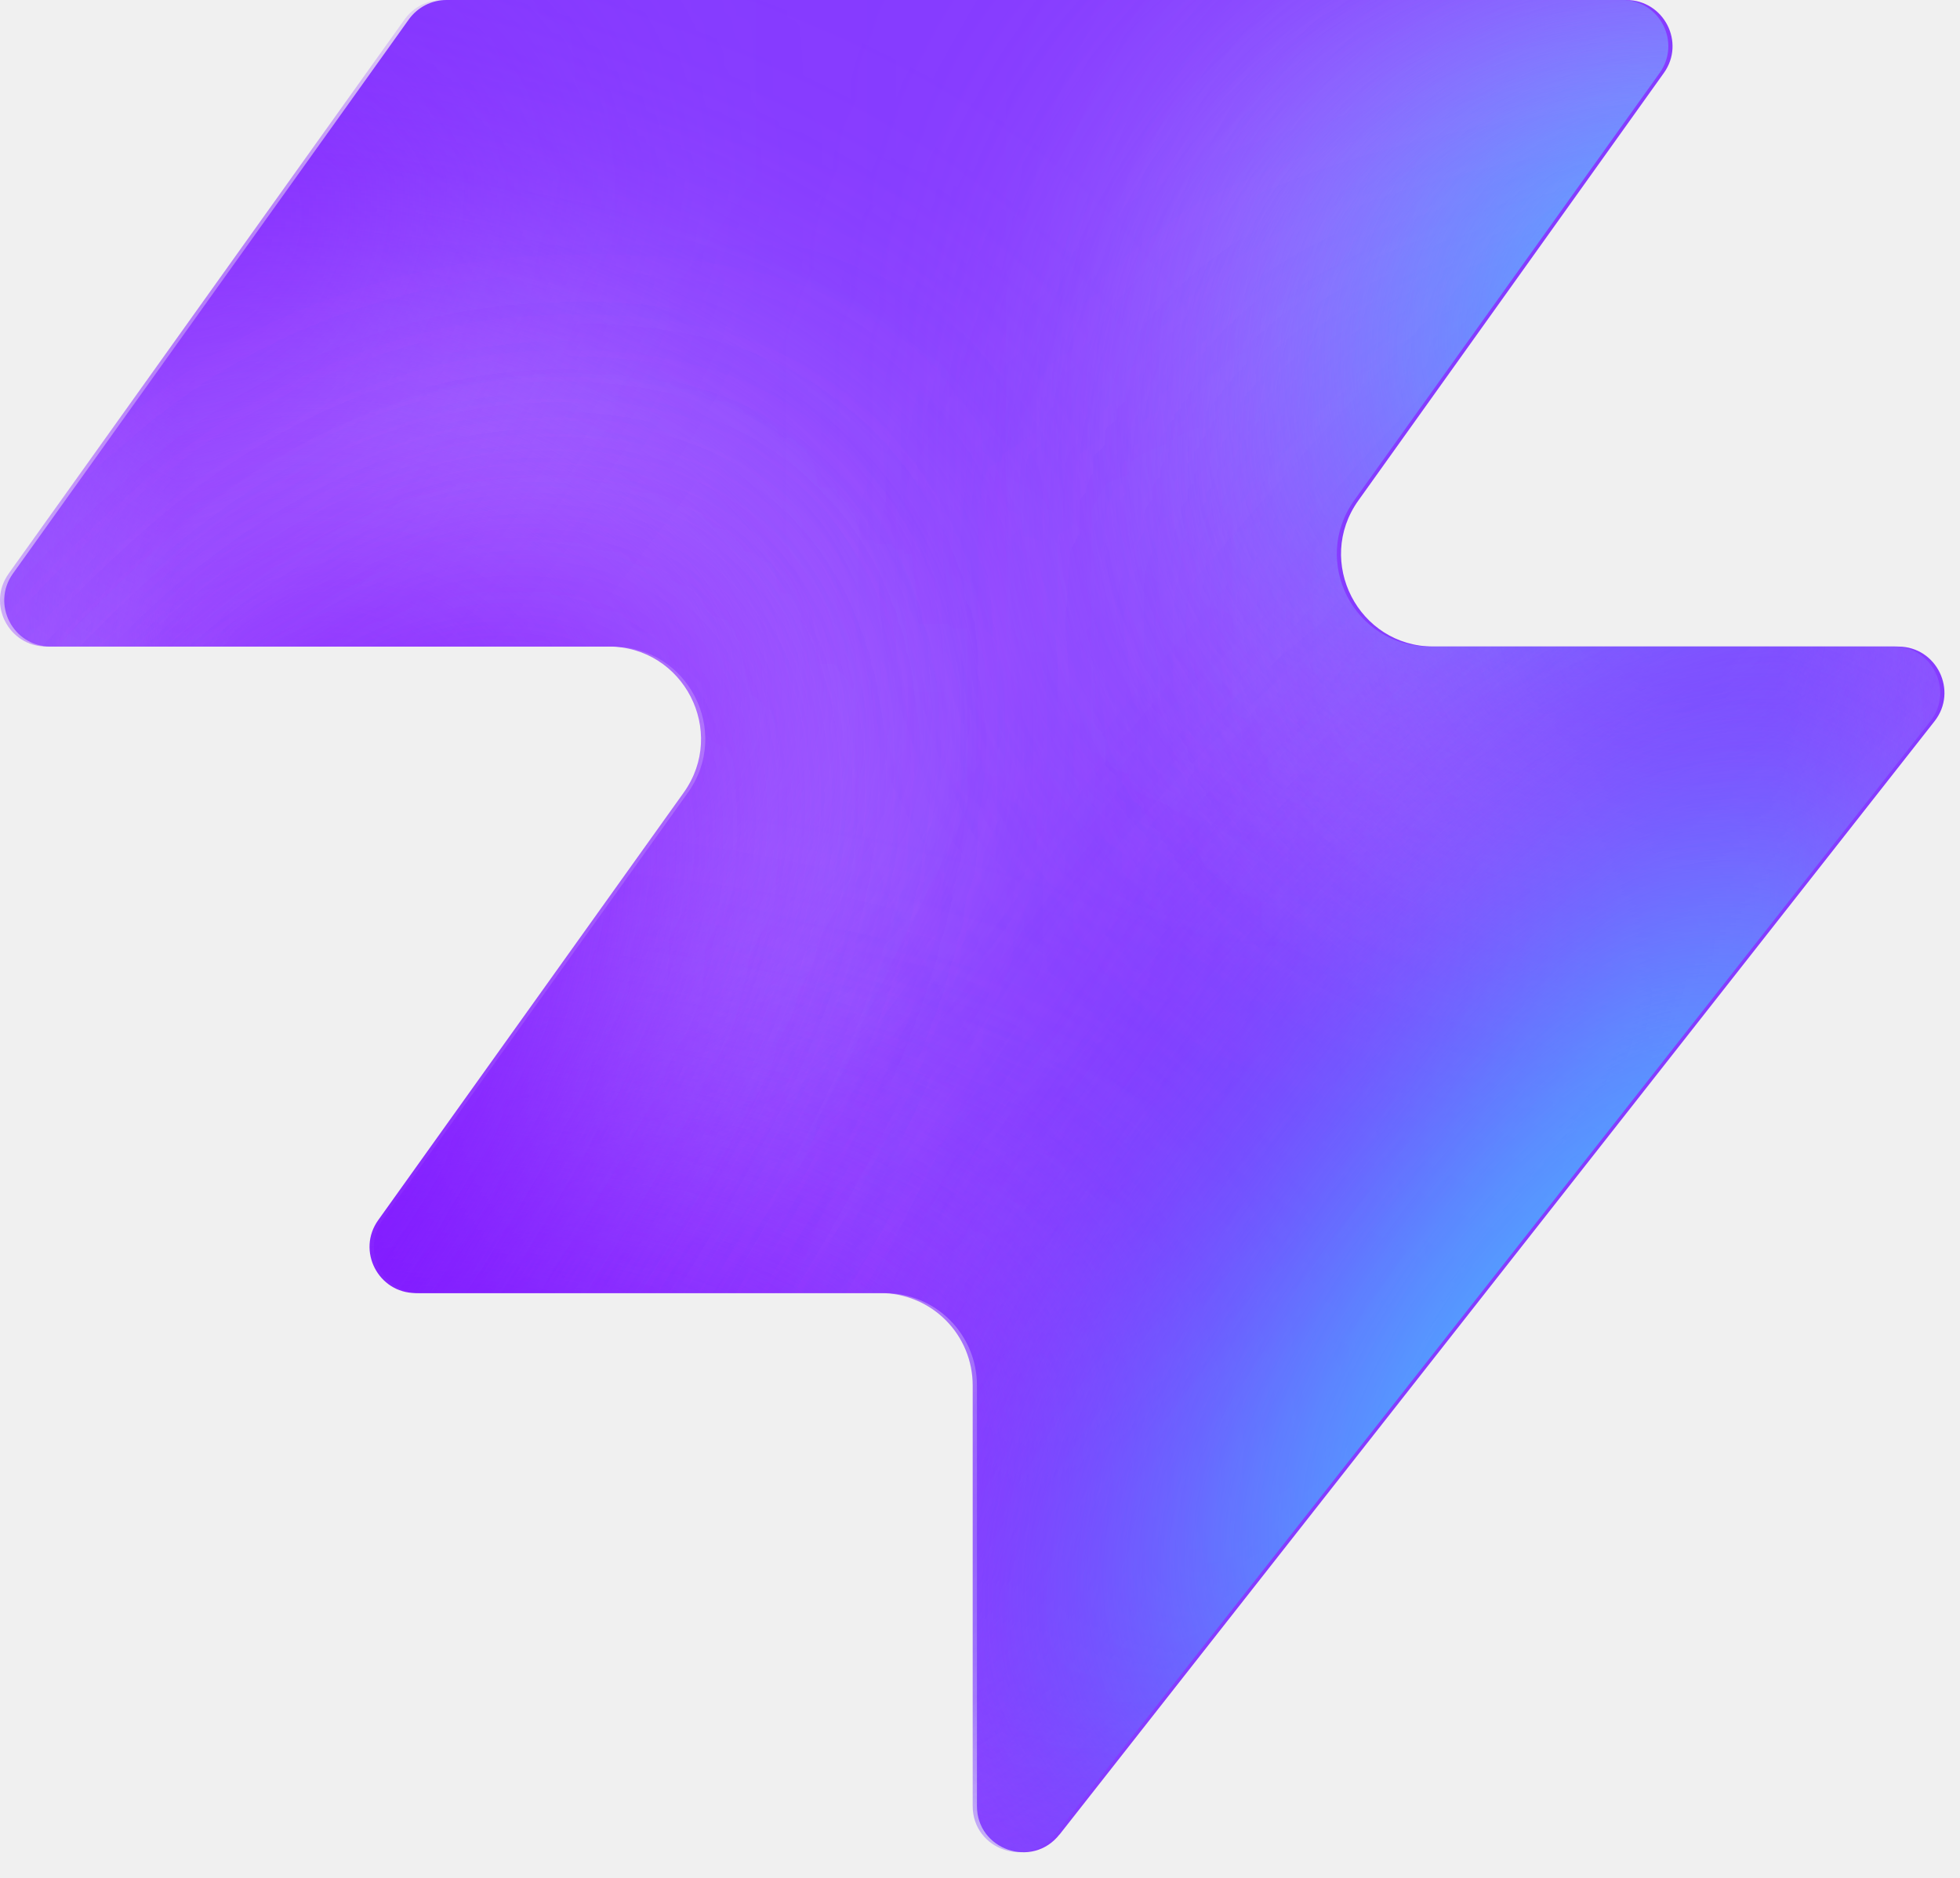
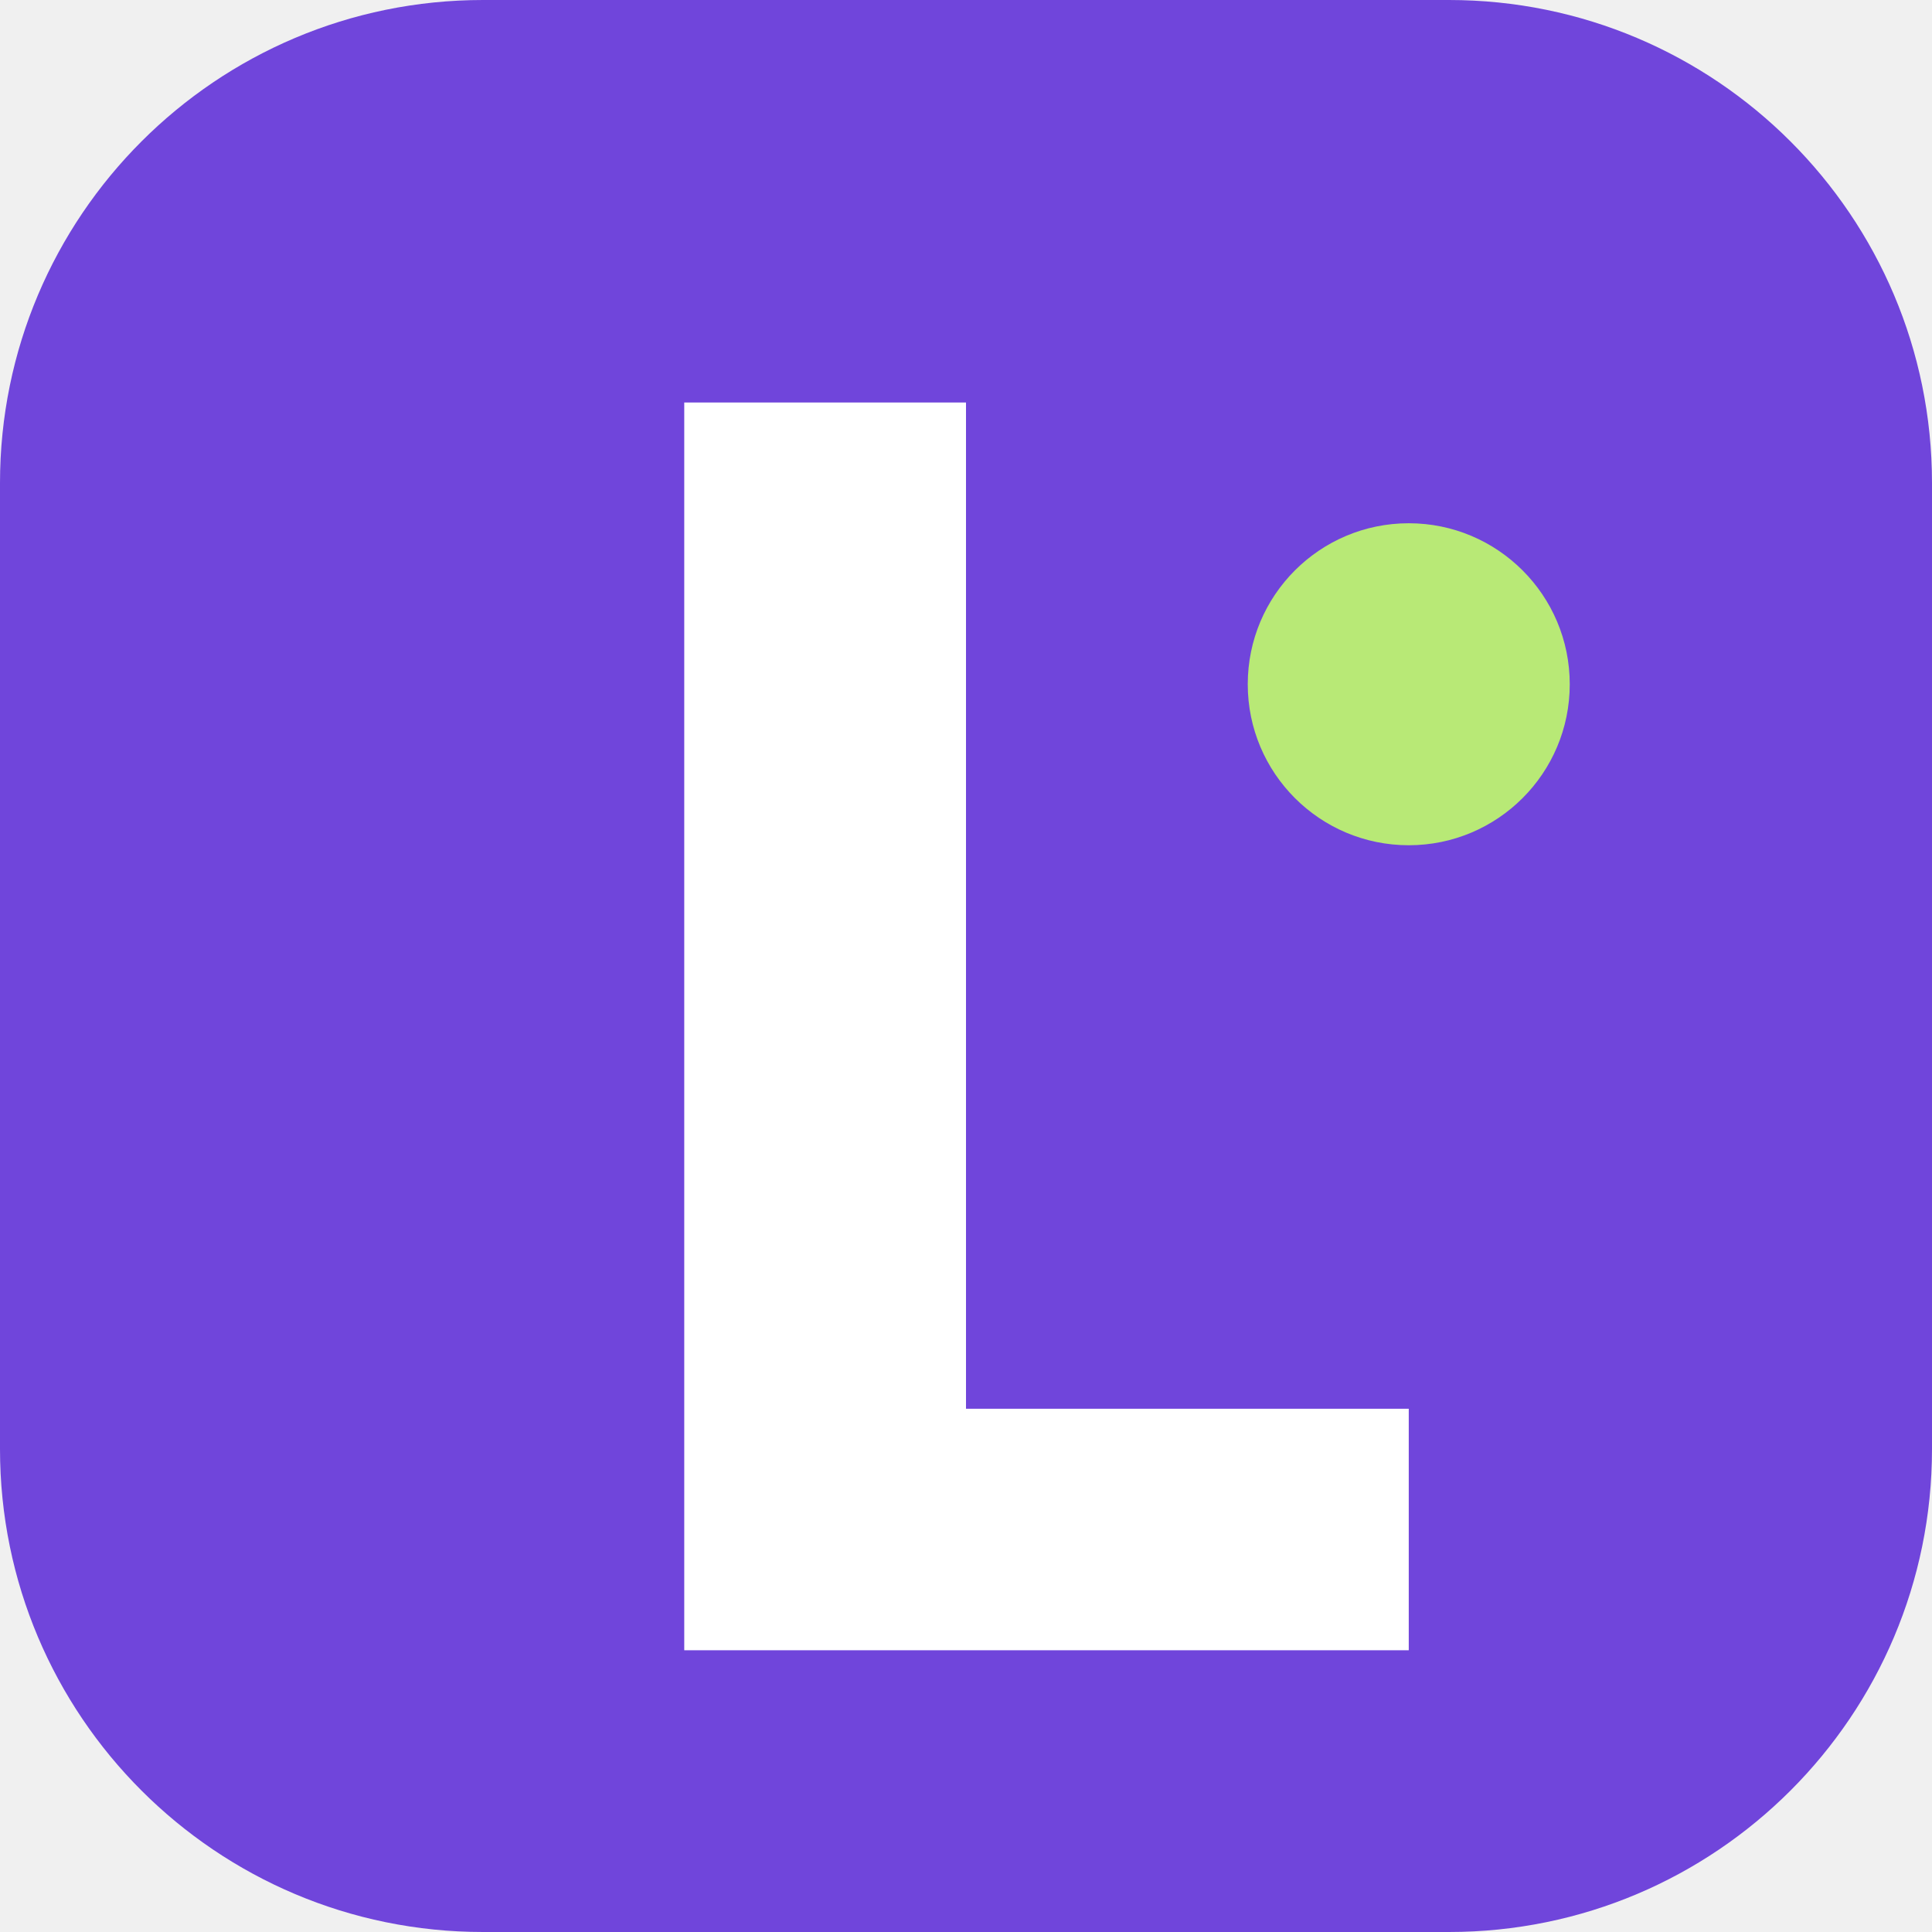
- <svg xmlns="http://www.w3.org/2000/svg" width="48" height="46" fill="none" viewBox="0 0 48 46">
-   <path fill="#863bff" d="M25.946 44.938c-.664.845-2.021.375-2.021-.698V33.937a2.26 2.26 0 0 0-2.262-2.262H10.287c-.92 0-1.456-1.04-.92-1.788l7.48-10.471c1.07-1.497 0-3.578-1.842-3.578H1.237c-.92 0-1.456-1.04-.92-1.788L10.013.474c.214-.297.556-.474.92-.474h28.894c.92 0 1.456 1.04.92 1.788l-7.48 10.471c-1.07 1.498 0 3.579 1.842 3.579h11.377c.943 0 1.473 1.088.89 1.83L25.947 44.94z" style="fill:#863bff;fill:color(display-p3 .525 .23 1);fill-opacity:1" />
-   <mask id="a" width="48" height="46" x="0" y="0" maskUnits="userSpaceOnUse" style="mask-type:alpha">
-     <path fill="#000" d="M25.842 44.938c-.664.844-2.021.375-2.021-.698V33.937a2.26 2.26 0 0 0-2.262-2.262H10.183c-.92 0-1.456-1.04-.92-1.788l7.48-10.471c1.07-1.498 0-3.579-1.842-3.579H1.133c-.92 0-1.456-1.04-.92-1.787L9.91.473c.214-.297.556-.474.92-.474h28.894c.92 0 1.456 1.04.92 1.788l-7.48 10.471c-1.07 1.498 0 3.578 1.842 3.578h11.377c.943 0 1.473 1.088.89 1.832L25.843 44.94z" style="fill:#000;fill-opacity:1" />
-   </mask>
-   <g mask="url(#a)">
-     <g filter="url(#b)">
-       <ellipse cx="5.508" cy="14.704" fill="#ede6ff" rx="5.508" ry="14.704" style="fill:#ede6ff;fill:color(display-p3 .927 .903 1);fill-opacity:1" transform="matrix(.00324 1 1 -.00324 -4.47 31.516)" />
-     </g>
-     <g filter="url(#c)">
-       <ellipse cx="10.399" cy="29.851" fill="#ede6ff" rx="10.399" ry="29.851" style="fill:#ede6ff;fill:color(display-p3 .927 .903 1);fill-opacity:1" transform="matrix(.00324 1 1 -.00324 -39.328 7.883)" />
-     </g>
-     <g filter="url(#d)">
-       <ellipse cx="5.508" cy="30.487" fill="#7e14ff" rx="5.508" ry="30.487" style="fill:#7e14ff;fill:color(display-p3 .492 .077 1);fill-opacity:1" transform="rotate(89.814 -25.913 -14.639)scale(1 -1)" />
-     </g>
-     <g filter="url(#e)">
-       <ellipse cx="5.508" cy="30.599" fill="#7e14ff" rx="5.508" ry="30.599" style="fill:#7e14ff;fill:color(display-p3 .492 .077 1);fill-opacity:1" transform="rotate(89.814 -32.644 -3.334)scale(1 -1)" />
-     </g>
-     <g filter="url(#f)">
-       <ellipse cx="5.508" cy="30.599" fill="#7e14ff" rx="5.508" ry="30.599" style="fill:#7e14ff;fill:color(display-p3 .492 .077 1);fill-opacity:1" transform="matrix(.00324 1 1 -.00324 -34.34 30.47)" />
-     </g>
-     <g filter="url(#g)">
-       <ellipse cx="14.072" cy="22.078" fill="#ede6ff" rx="14.072" ry="22.078" style="fill:#ede6ff;fill:color(display-p3 .927 .903 1);fill-opacity:1" transform="rotate(93.35 24.506 48.493)scale(-1 1)" />
-     </g>
-     <g filter="url(#h)">
-       <ellipse cx="3.47" cy="21.501" fill="#7e14ff" rx="3.47" ry="21.501" style="fill:#7e14ff;fill:color(display-p3 .492 .077 1);fill-opacity:1" transform="rotate(89.009 28.708 47.59)scale(-1 1)" />
-     </g>
-     <g filter="url(#i)">
-       <ellipse cx="3.47" cy="21.501" fill="#7e14ff" rx="3.47" ry="21.501" style="fill:#7e14ff;fill:color(display-p3 .492 .077 1);fill-opacity:1" transform="rotate(89.009 28.708 47.59)scale(-1 1)" />
-     </g>
-     <g filter="url(#j)">
-       <ellipse cx=".387" cy="8.972" fill="#7e14ff" rx="4.407" ry="29.108" style="fill:#7e14ff;fill:color(display-p3 .492 .077 1);fill-opacity:1" transform="rotate(39.51 .387 8.972)" />
-     </g>
-     <g filter="url(#k)">
-       <ellipse cx="47.523" cy="-6.092" fill="#7e14ff" rx="4.407" ry="29.108" style="fill:#7e14ff;fill:color(display-p3 .492 .077 1);fill-opacity:1" transform="rotate(37.892 47.523 -6.092)" />
-     </g>
-     <g filter="url(#l)">
-       <ellipse cx="41.412" cy="6.333" fill="#47bfff" rx="5.971" ry="9.665" style="fill:#47bfff;fill:color(display-p3 .28 .748 1);fill-opacity:1" transform="rotate(37.892 41.412 6.333)" />
-     </g>
-     <g filter="url(#m)">
-       <ellipse cx="-1.879" cy="38.332" fill="#7e14ff" rx="4.407" ry="29.108" style="fill:#7e14ff;fill:color(display-p3 .492 .077 1);fill-opacity:1" transform="rotate(37.892 -1.88 38.332)" />
-     </g>
-     <g filter="url(#n)">
-       <ellipse cx="-1.879" cy="38.332" fill="#7e14ff" rx="4.407" ry="29.108" style="fill:#7e14ff;fill:color(display-p3 .492 .077 1);fill-opacity:1" transform="rotate(37.892 -1.88 38.332)" />
-     </g>
-     <g filter="url(#o)">
-       <ellipse cx="35.651" cy="29.907" fill="#7e14ff" rx="4.407" ry="29.108" style="fill:#7e14ff;fill:color(display-p3 .492 .077 1);fill-opacity:1" transform="rotate(37.892 35.651 29.907)" />
-     </g>
-     <g filter="url(#p)">
-       <ellipse cx="38.418" cy="32.4" fill="#47bfff" rx="5.971" ry="15.297" style="fill:#47bfff;fill:color(display-p3 .28 .748 1);fill-opacity:1" transform="rotate(37.892 38.418 32.4)" />
-     </g>
-   </g>
-   <defs>
-     <filter id="b" width="60.045" height="41.654" x="-19.77" y="16.149" color-interpolation-filters="sRGB" filterUnits="userSpaceOnUse">
-       <feFlood flood-opacity="0" result="BackgroundImageFix" />
-       <feBlend in="SourceGraphic" in2="BackgroundImageFix" result="shape" />
-       <feGaussianBlur result="effect1_foregroundBlur_2002_17158" stdDeviation="7.659" />
-     </filter>
-     <filter id="c" width="90.34" height="51.437" x="-54.613" y="-7.533" color-interpolation-filters="sRGB" filterUnits="userSpaceOnUse">
-       <feFlood flood-opacity="0" result="BackgroundImageFix" />
-       <feBlend in="SourceGraphic" in2="BackgroundImageFix" result="shape" />
-       <feGaussianBlur result="effect1_foregroundBlur_2002_17158" stdDeviation="7.659" />
-     </filter>
-     <filter id="d" width="79.355" height="29.4" x="-49.64" y="2.03" color-interpolation-filters="sRGB" filterUnits="userSpaceOnUse">
-       <feFlood flood-opacity="0" result="BackgroundImageFix" />
-       <feBlend in="SourceGraphic" in2="BackgroundImageFix" result="shape" />
-       <feGaussianBlur result="effect1_foregroundBlur_2002_17158" stdDeviation="4.596" />
-     </filter>
-     <filter id="e" width="79.579" height="29.4" x="-45.045" y="20.029" color-interpolation-filters="sRGB" filterUnits="userSpaceOnUse">
-       <feFlood flood-opacity="0" result="BackgroundImageFix" />
-       <feBlend in="SourceGraphic" in2="BackgroundImageFix" result="shape" />
-       <feGaussianBlur result="effect1_foregroundBlur_2002_17158" stdDeviation="4.596" />
-     </filter>
-     <filter id="f" width="79.579" height="29.4" x="-43.513" y="21.178" color-interpolation-filters="sRGB" filterUnits="userSpaceOnUse">
-       <feFlood flood-opacity="0" result="BackgroundImageFix" />
-       <feBlend in="SourceGraphic" in2="BackgroundImageFix" result="shape" />
-       <feGaussianBlur result="effect1_foregroundBlur_2002_17158" stdDeviation="4.596" />
-     </filter>
-     <filter id="g" width="74.749" height="58.852" x="15.756" y="-17.901" color-interpolation-filters="sRGB" filterUnits="userSpaceOnUse">
-       <feFlood flood-opacity="0" result="BackgroundImageFix" />
-       <feBlend in="SourceGraphic" in2="BackgroundImageFix" result="shape" />
-       <feGaussianBlur result="effect1_foregroundBlur_2002_17158" stdDeviation="7.659" />
-     </filter>
-     <filter id="h" width="61.377" height="25.362" x="23.548" y="2.284" color-interpolation-filters="sRGB" filterUnits="userSpaceOnUse">
-       <feFlood flood-opacity="0" result="BackgroundImageFix" />
-       <feBlend in="SourceGraphic" in2="BackgroundImageFix" result="shape" />
-       <feGaussianBlur result="effect1_foregroundBlur_2002_17158" stdDeviation="4.596" />
-     </filter>
-     <filter id="i" width="61.377" height="25.362" x="23.548" y="2.284" color-interpolation-filters="sRGB" filterUnits="userSpaceOnUse">
-       <feFlood flood-opacity="0" result="BackgroundImageFix" />
-       <feBlend in="SourceGraphic" in2="BackgroundImageFix" result="shape" />
-       <feGaussianBlur result="effect1_foregroundBlur_2002_17158" stdDeviation="4.596" />
-     </filter>
-     <filter id="j" width="56.045" height="63.649" x="-27.636" y="-22.853" color-interpolation-filters="sRGB" filterUnits="userSpaceOnUse">
-       <feFlood flood-opacity="0" result="BackgroundImageFix" />
-       <feBlend in="SourceGraphic" in2="BackgroundImageFix" result="shape" />
-       <feGaussianBlur result="effect1_foregroundBlur_2002_17158" stdDeviation="4.596" />
-     </filter>
-     <filter id="k" width="54.814" height="64.646" x="20.116" y="-38.415" color-interpolation-filters="sRGB" filterUnits="userSpaceOnUse">
-       <feFlood flood-opacity="0" result="BackgroundImageFix" />
-       <feBlend in="SourceGraphic" in2="BackgroundImageFix" result="shape" />
-       <feGaussianBlur result="effect1_foregroundBlur_2002_17158" stdDeviation="4.596" />
-     </filter>
-     <filter id="l" width="33.541" height="35.313" x="24.641" y="-11.323" color-interpolation-filters="sRGB" filterUnits="userSpaceOnUse">
-       <feFlood flood-opacity="0" result="BackgroundImageFix" />
-       <feBlend in="SourceGraphic" in2="BackgroundImageFix" result="shape" />
-       <feGaussianBlur result="effect1_foregroundBlur_2002_17158" stdDeviation="4.596" />
-     </filter>
-     <filter id="m" width="54.814" height="64.646" x="-29.286" y="6.009" color-interpolation-filters="sRGB" filterUnits="userSpaceOnUse">
-       <feFlood flood-opacity="0" result="BackgroundImageFix" />
-       <feBlend in="SourceGraphic" in2="BackgroundImageFix" result="shape" />
-       <feGaussianBlur result="effect1_foregroundBlur_2002_17158" stdDeviation="4.596" />
-     </filter>
-     <filter id="n" width="54.814" height="64.646" x="-29.286" y="6.009" color-interpolation-filters="sRGB" filterUnits="userSpaceOnUse">
-       <feFlood flood-opacity="0" result="BackgroundImageFix" />
-       <feBlend in="SourceGraphic" in2="BackgroundImageFix" result="shape" />
-       <feGaussianBlur result="effect1_foregroundBlur_2002_17158" stdDeviation="4.596" />
-     </filter>
-     <filter id="o" width="54.814" height="64.646" x="8.244" y="-2.416" color-interpolation-filters="sRGB" filterUnits="userSpaceOnUse">
-       <feFlood flood-opacity="0" result="BackgroundImageFix" />
-       <feBlend in="SourceGraphic" in2="BackgroundImageFix" result="shape" />
-       <feGaussianBlur result="effect1_foregroundBlur_2002_17158" stdDeviation="4.596" />
-     </filter>
-     <filter id="p" width="39.409" height="43.623" x="18.713" y="10.588" color-interpolation-filters="sRGB" filterUnits="userSpaceOnUse">
-       <feFlood flood-opacity="0" result="BackgroundImageFix" />
-       <feBlend in="SourceGraphic" in2="BackgroundImageFix" result="shape" />
-       <feGaussianBlur result="effect1_foregroundBlur_2002_17158" stdDeviation="4.596" />
-     </filter>
-   </defs>
+ <svg xmlns="http://www.w3.org/2000/svg" viewBox="0 0 48 48">
+   <rect width="48" height="48" rx="12" fill="#7045db" />
+   <path d="M17 10h7v25h11v6H17z" fill="#fff" />
+   <circle cx="35" cy="17" r="4" fill="#b8e976" />
</svg>
